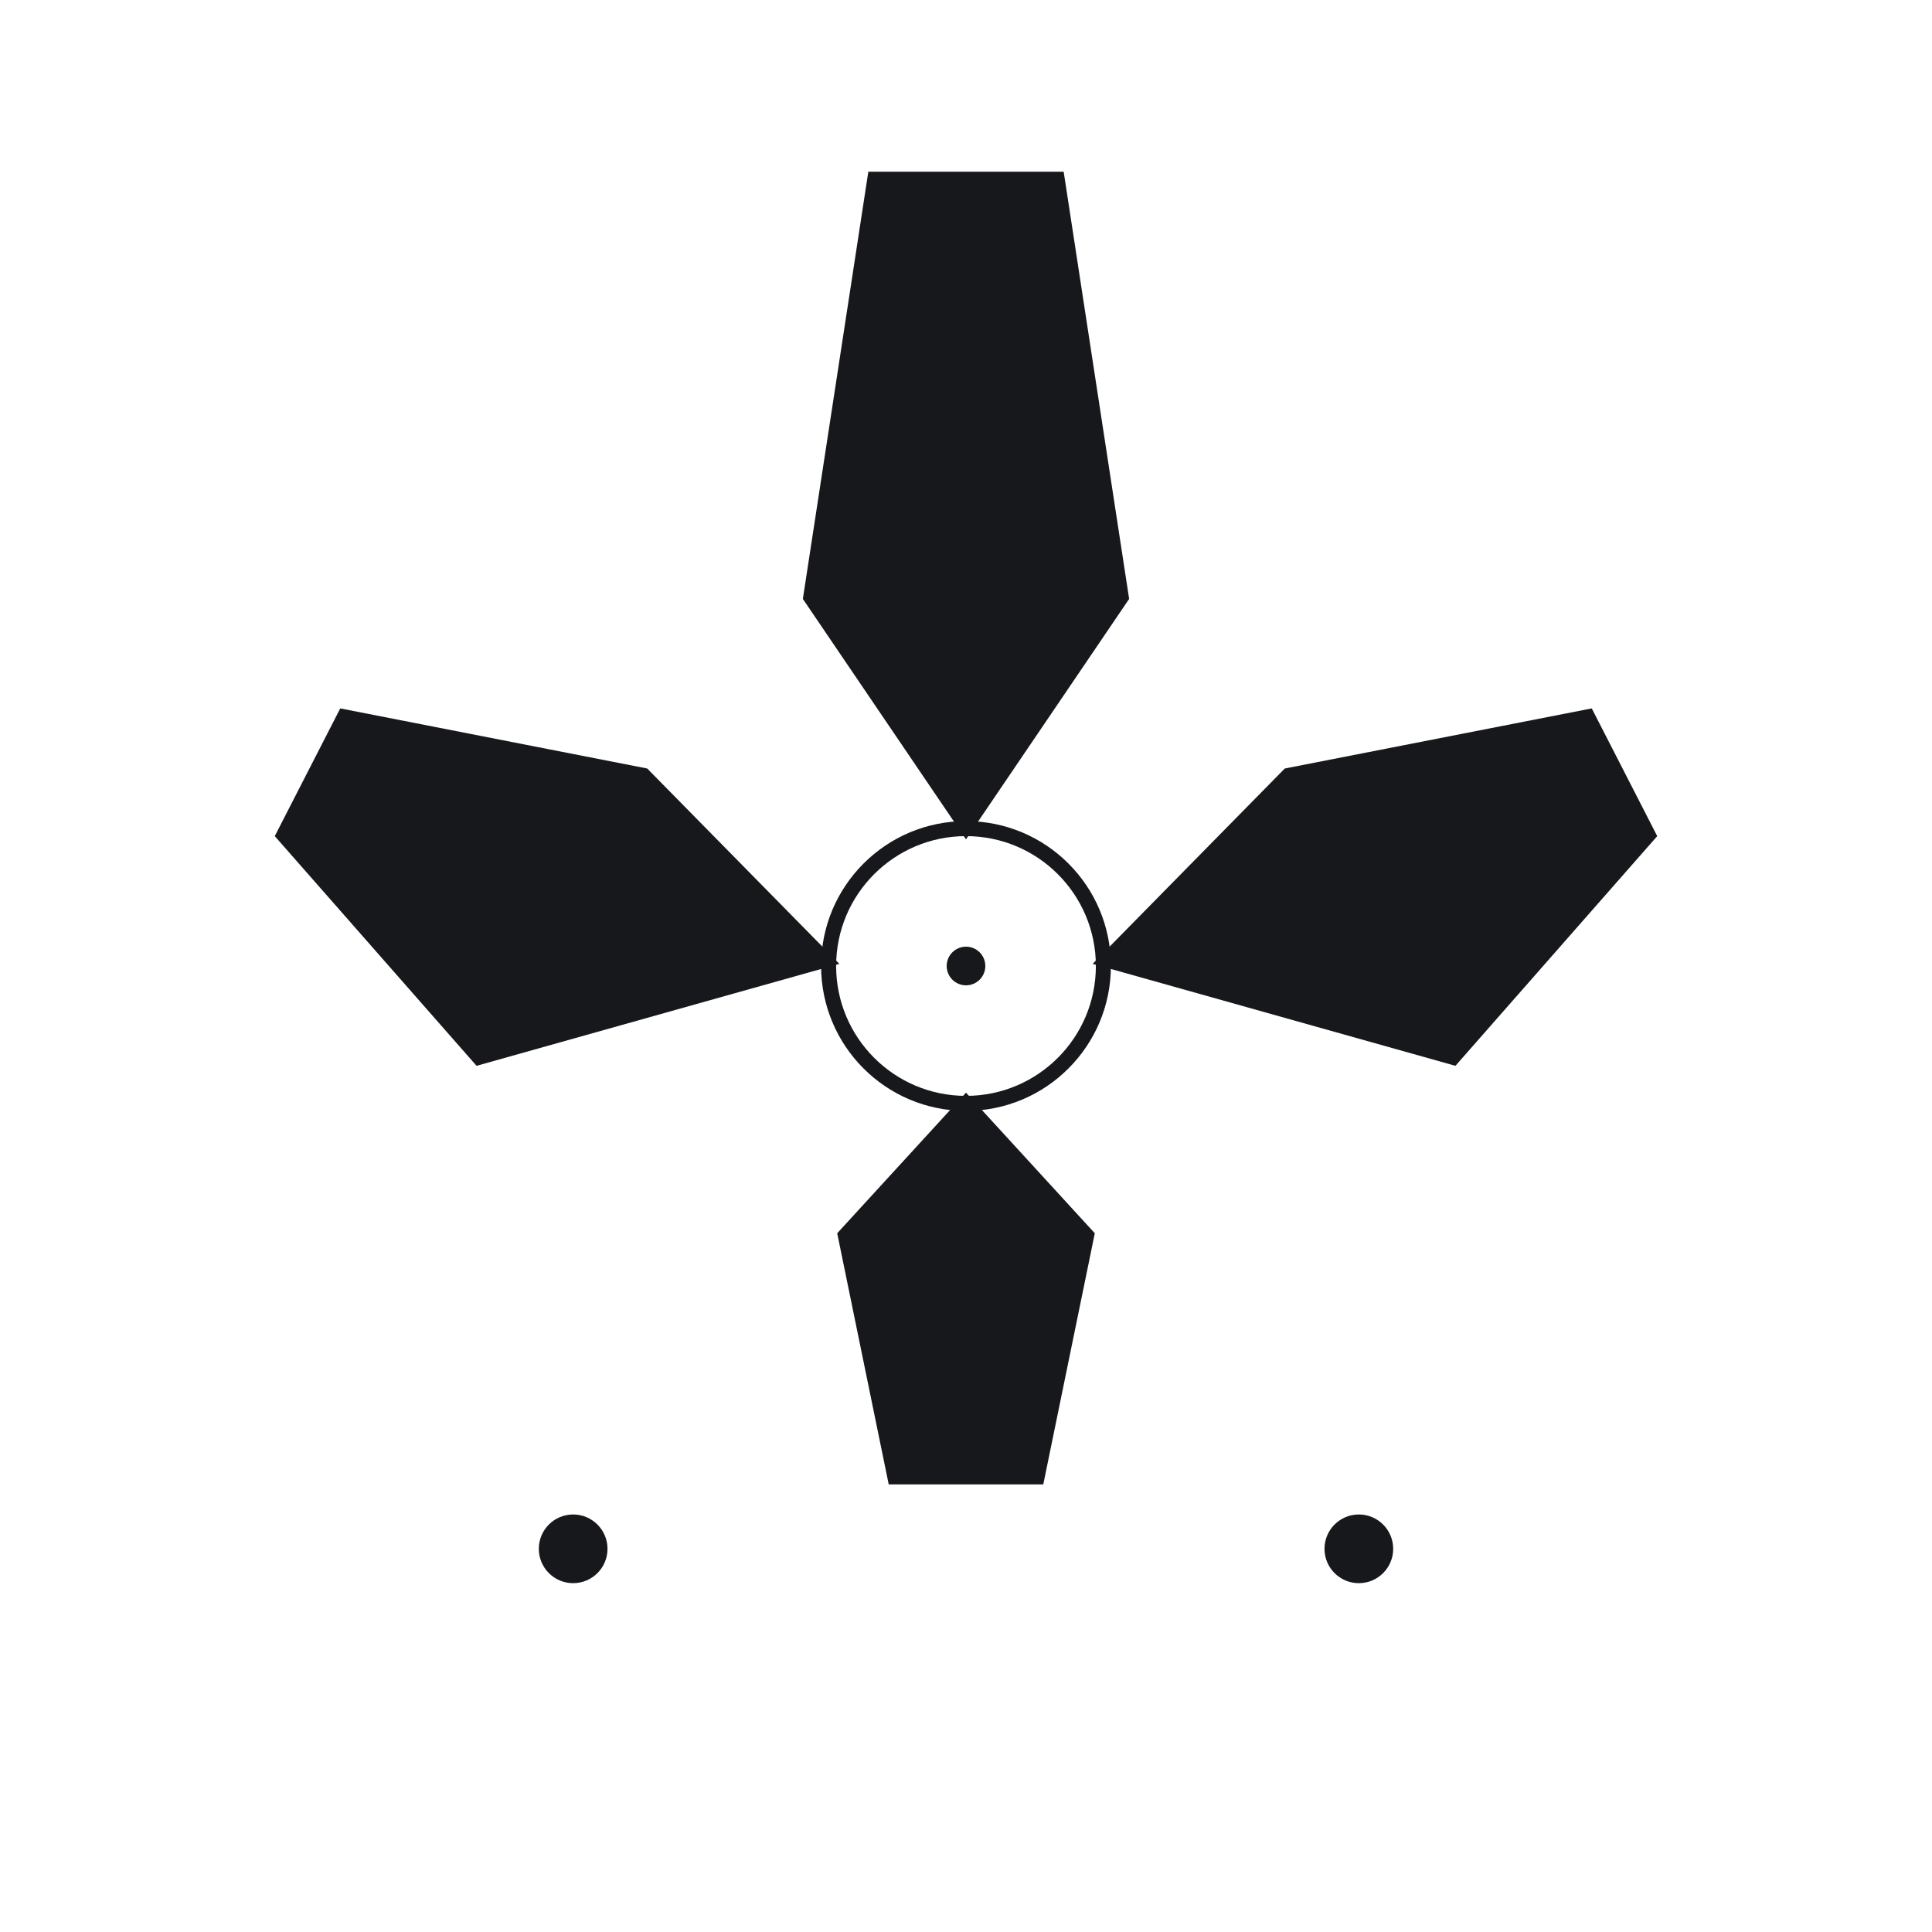
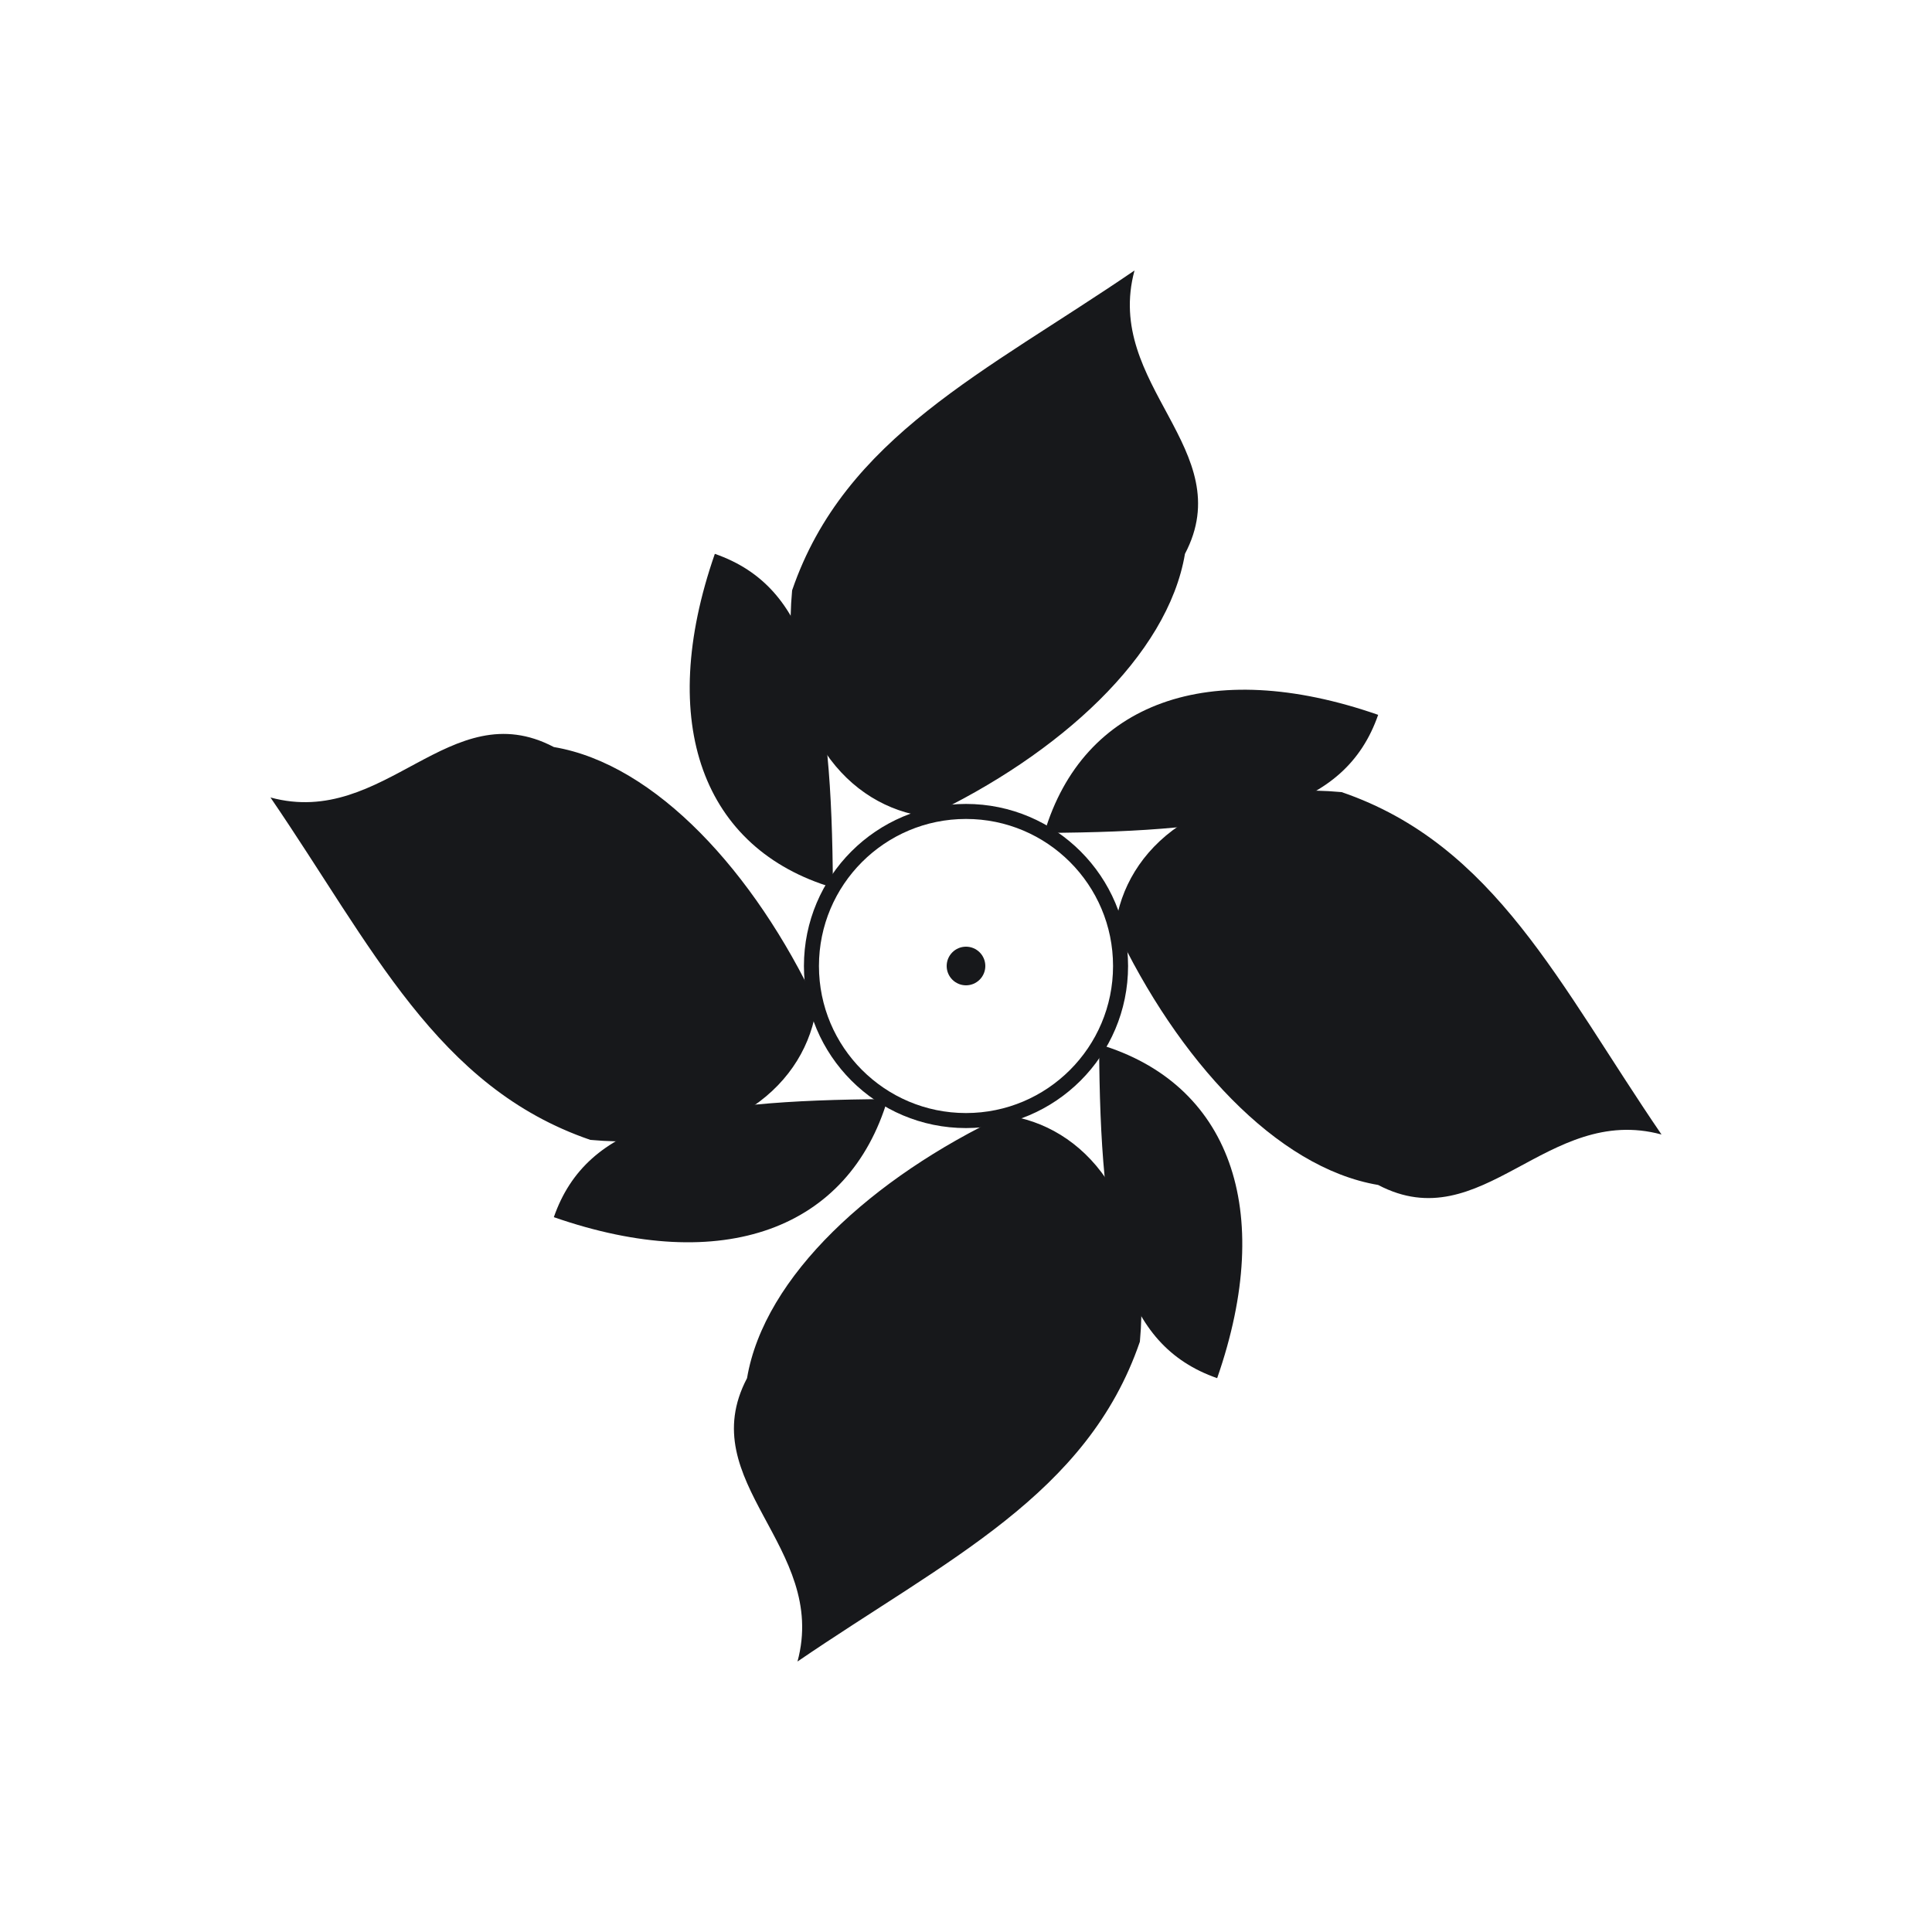
<svg xmlns="http://www.w3.org/2000/svg" width="180" height="180" viewBox="0 0 180 180" role="img" aria-label="SIFV 雕刻师之花">
-   <path d="M90.0 101.8L78.0 114.9L82.8 138.3L97.2 138.3L102.0 114.9Z" fill="#17181b" />
-   <path d="M90.0 78.2L105.2 55.8L99.1 16.0L80.9 16.0L74.8 55.8Z" fill="#17181b" />
-   <path d="M101.8 89.8L119.7 71.6L148.3 66.0L154.4 77.9L135.6 99.3ZM78.2 89.8L60.3 71.6L31.7 66.0L25.6 77.9L44.4 99.3Z" fill="#17181b" />
-   <path d="M123.4 144.3a3.2 3.2 0 1 0 6.4 0a3.2 3.2 0 1 0 -6.4 0ZM50.2 144.3a3.2 3.2 0 1 0 6.4 0a3.2 3.2 0 1 0 -6.4 0Z" fill="#17181b" />
-   <circle cx="90" cy="90" r="12.8" fill="none" stroke="#17181b" stroke-width="1.4" />
+   <path d="M97.3 77.6C115.9 77.5 125.3 75.5 128.4 66.6C112.6 61.1 100.9 65.5 97.3 77.6ZM102.4 97.3C102.5 115.9 104.5 125.3 113.4 128.4C118.9 112.6 114.5 100.9 102.4 97.3ZM82.7 102.4C64.1 102.5 54.7 104.5 51.6 113.4C67.4 118.9 79.1 114.5 82.7 102.4ZM77.6 82.7C77.5 64.1 75.5 54.7 66.6 51.6C61.1 67.4 65.5 79.1 77.6 82.7Z" fill="#17181b" />
+   <path d="M86.4 76.1C98.7 70.3 108.8 61.1 110.4 51.6C115.5 41.9 102.8 35.9 105.7 25.2C91.8 34.7 78.7 40.7 73.8 55.0C72.6 68.1 79.1 75.2 86.4 76.1ZM103.9 86.4C109.7 98.7 118.9 108.8 128.4 110.4C138.1 115.5 144.1 102.8 154.8 105.7C145.3 91.8 139.3 78.7 125.0 73.8C111.9 72.6 104.8 79.1 103.9 86.4ZM93.6 103.9C81.3 109.7 71.2 118.9 69.6 128.4C64.5 138.1 77.2 144.1 74.3 154.8C88.2 145.3 101.3 139.3 106.2 125.0C107.4 111.9 100.9 104.8 93.6 103.9ZM76.1 93.6C70.3 81.3 61.1 71.2 51.6 69.6C41.9 64.5 35.9 77.2 25.2 74.3C34.7 88.2 40.7 101.3 55.0 106.2C68.1 107.4 75.2 100.9 76.1 93.6Z" fill="#17181b" />
+   <circle cx="90" cy="90" r="14.4" fill="none" stroke="#17181b" stroke-width="1.4" />
  <circle cx="90" cy="90" r="1.8" fill="#17181b" />
</svg>
